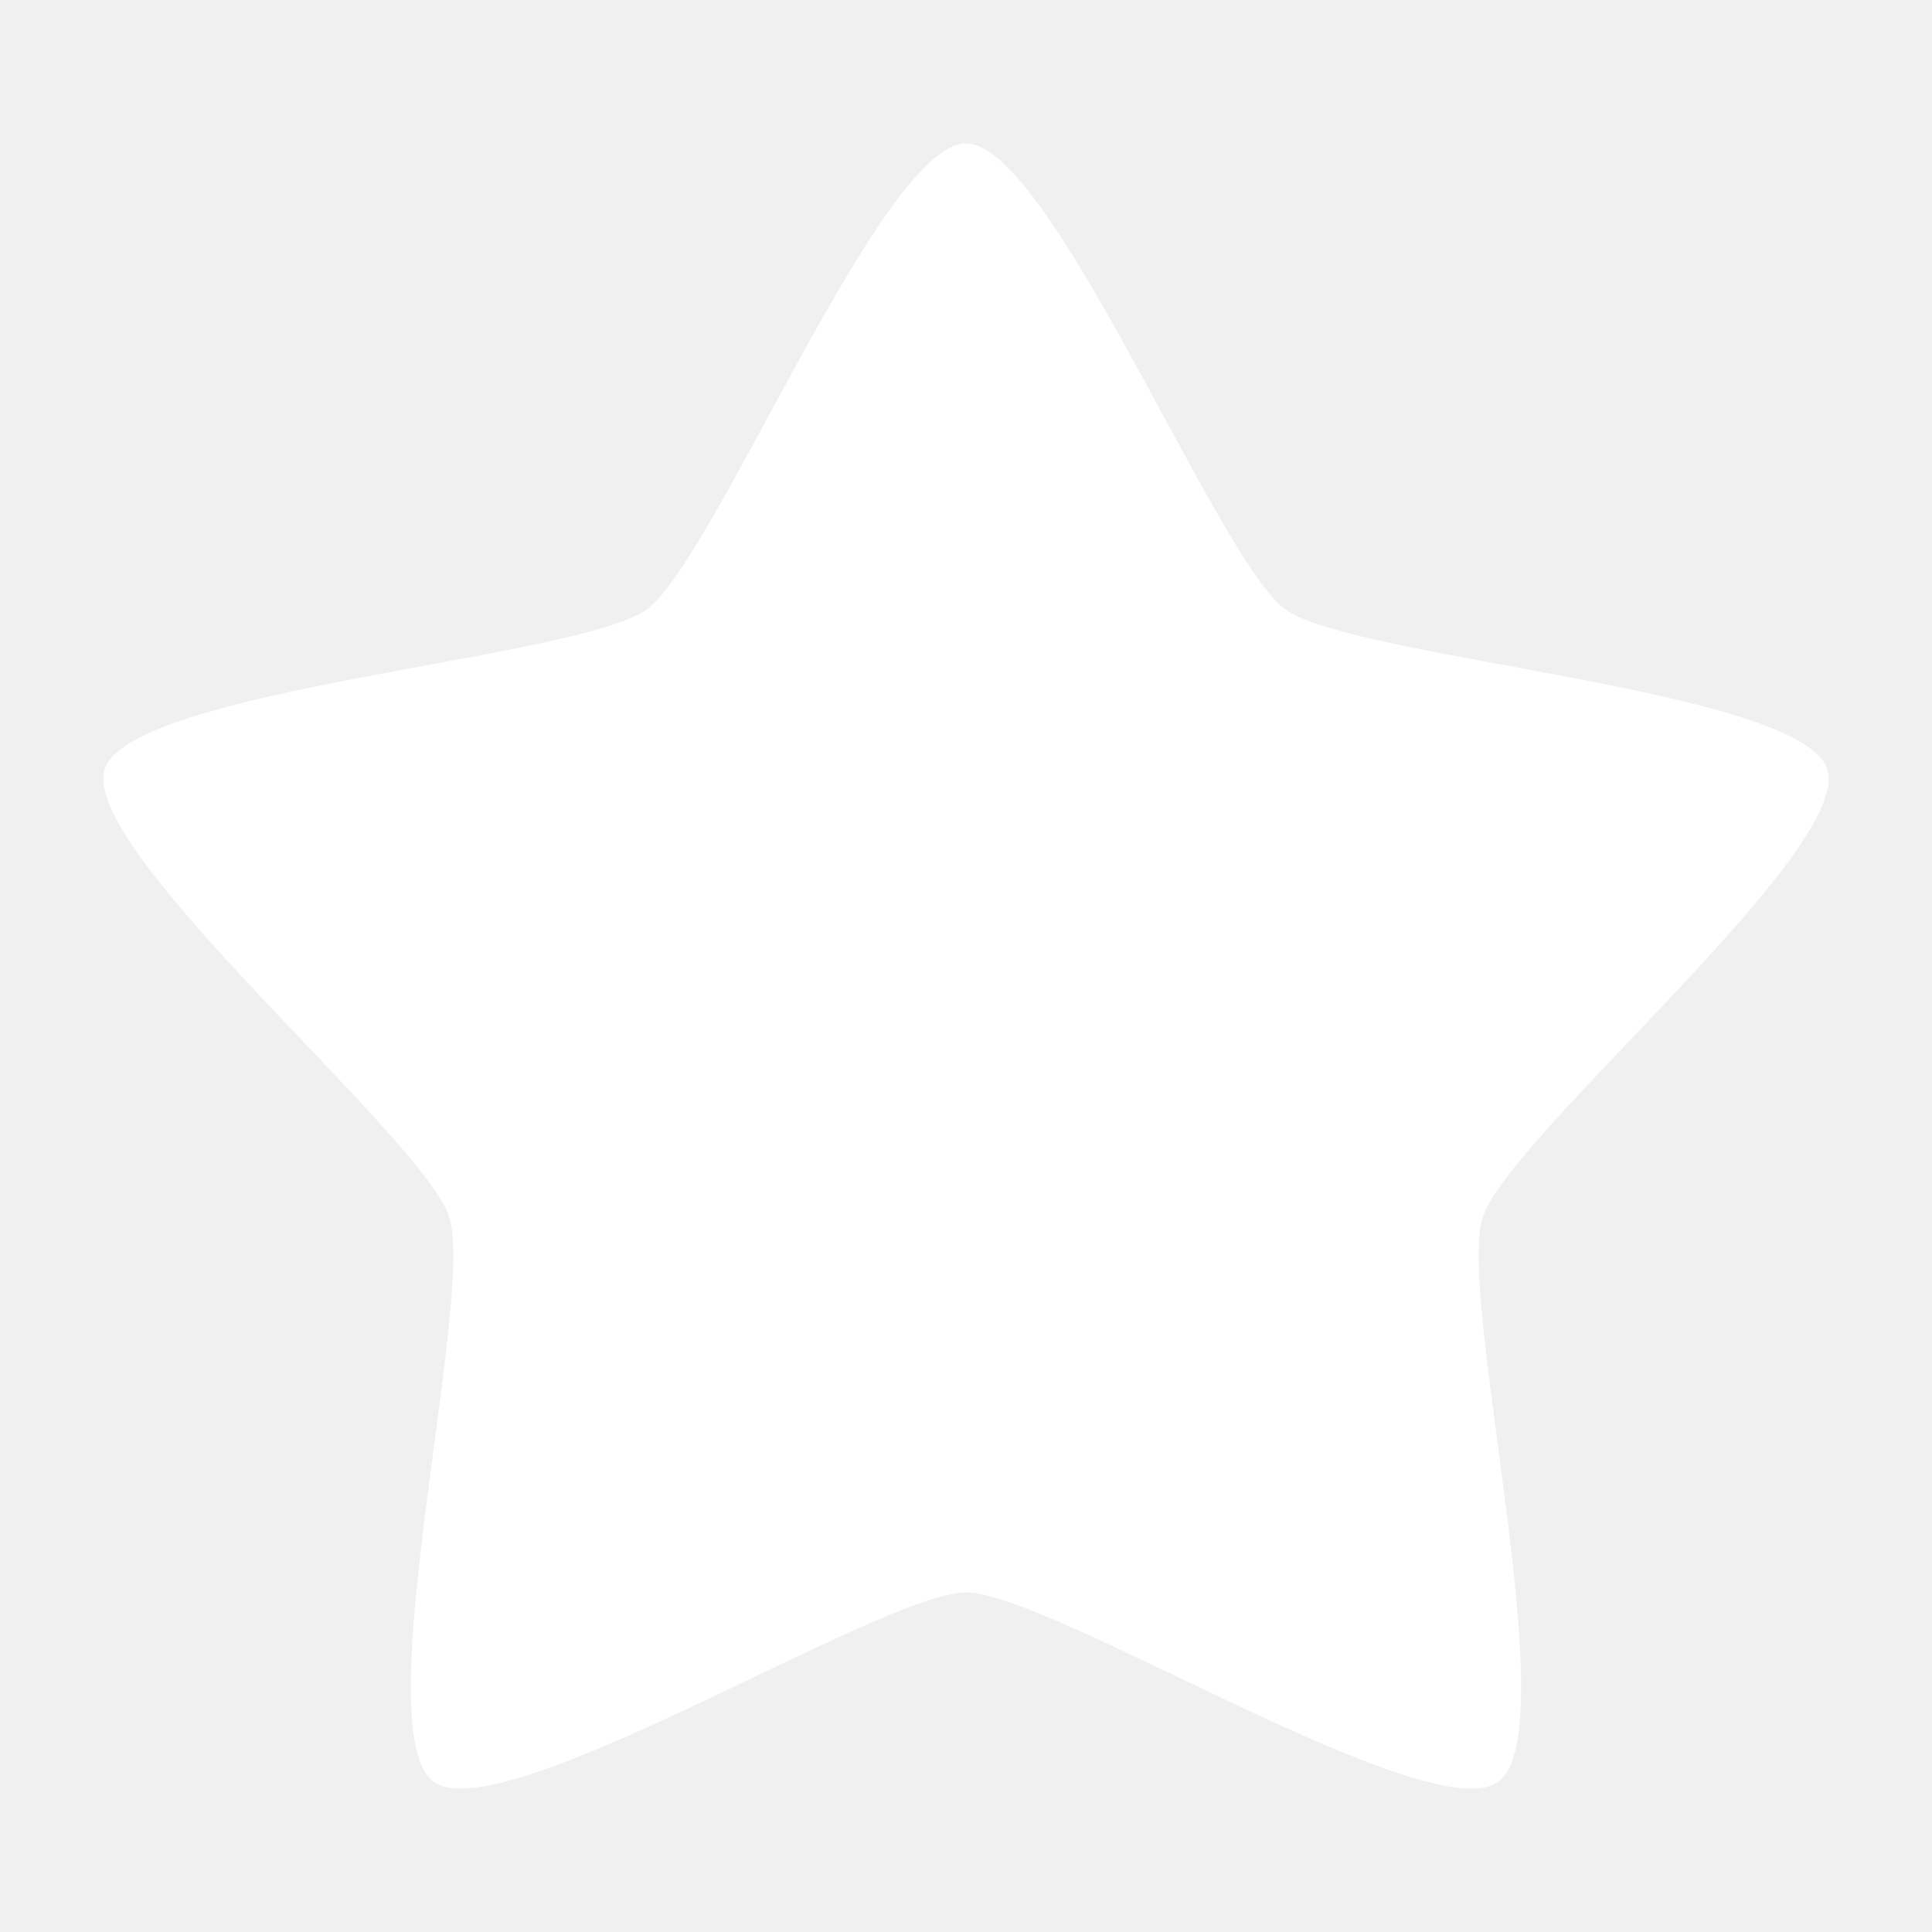
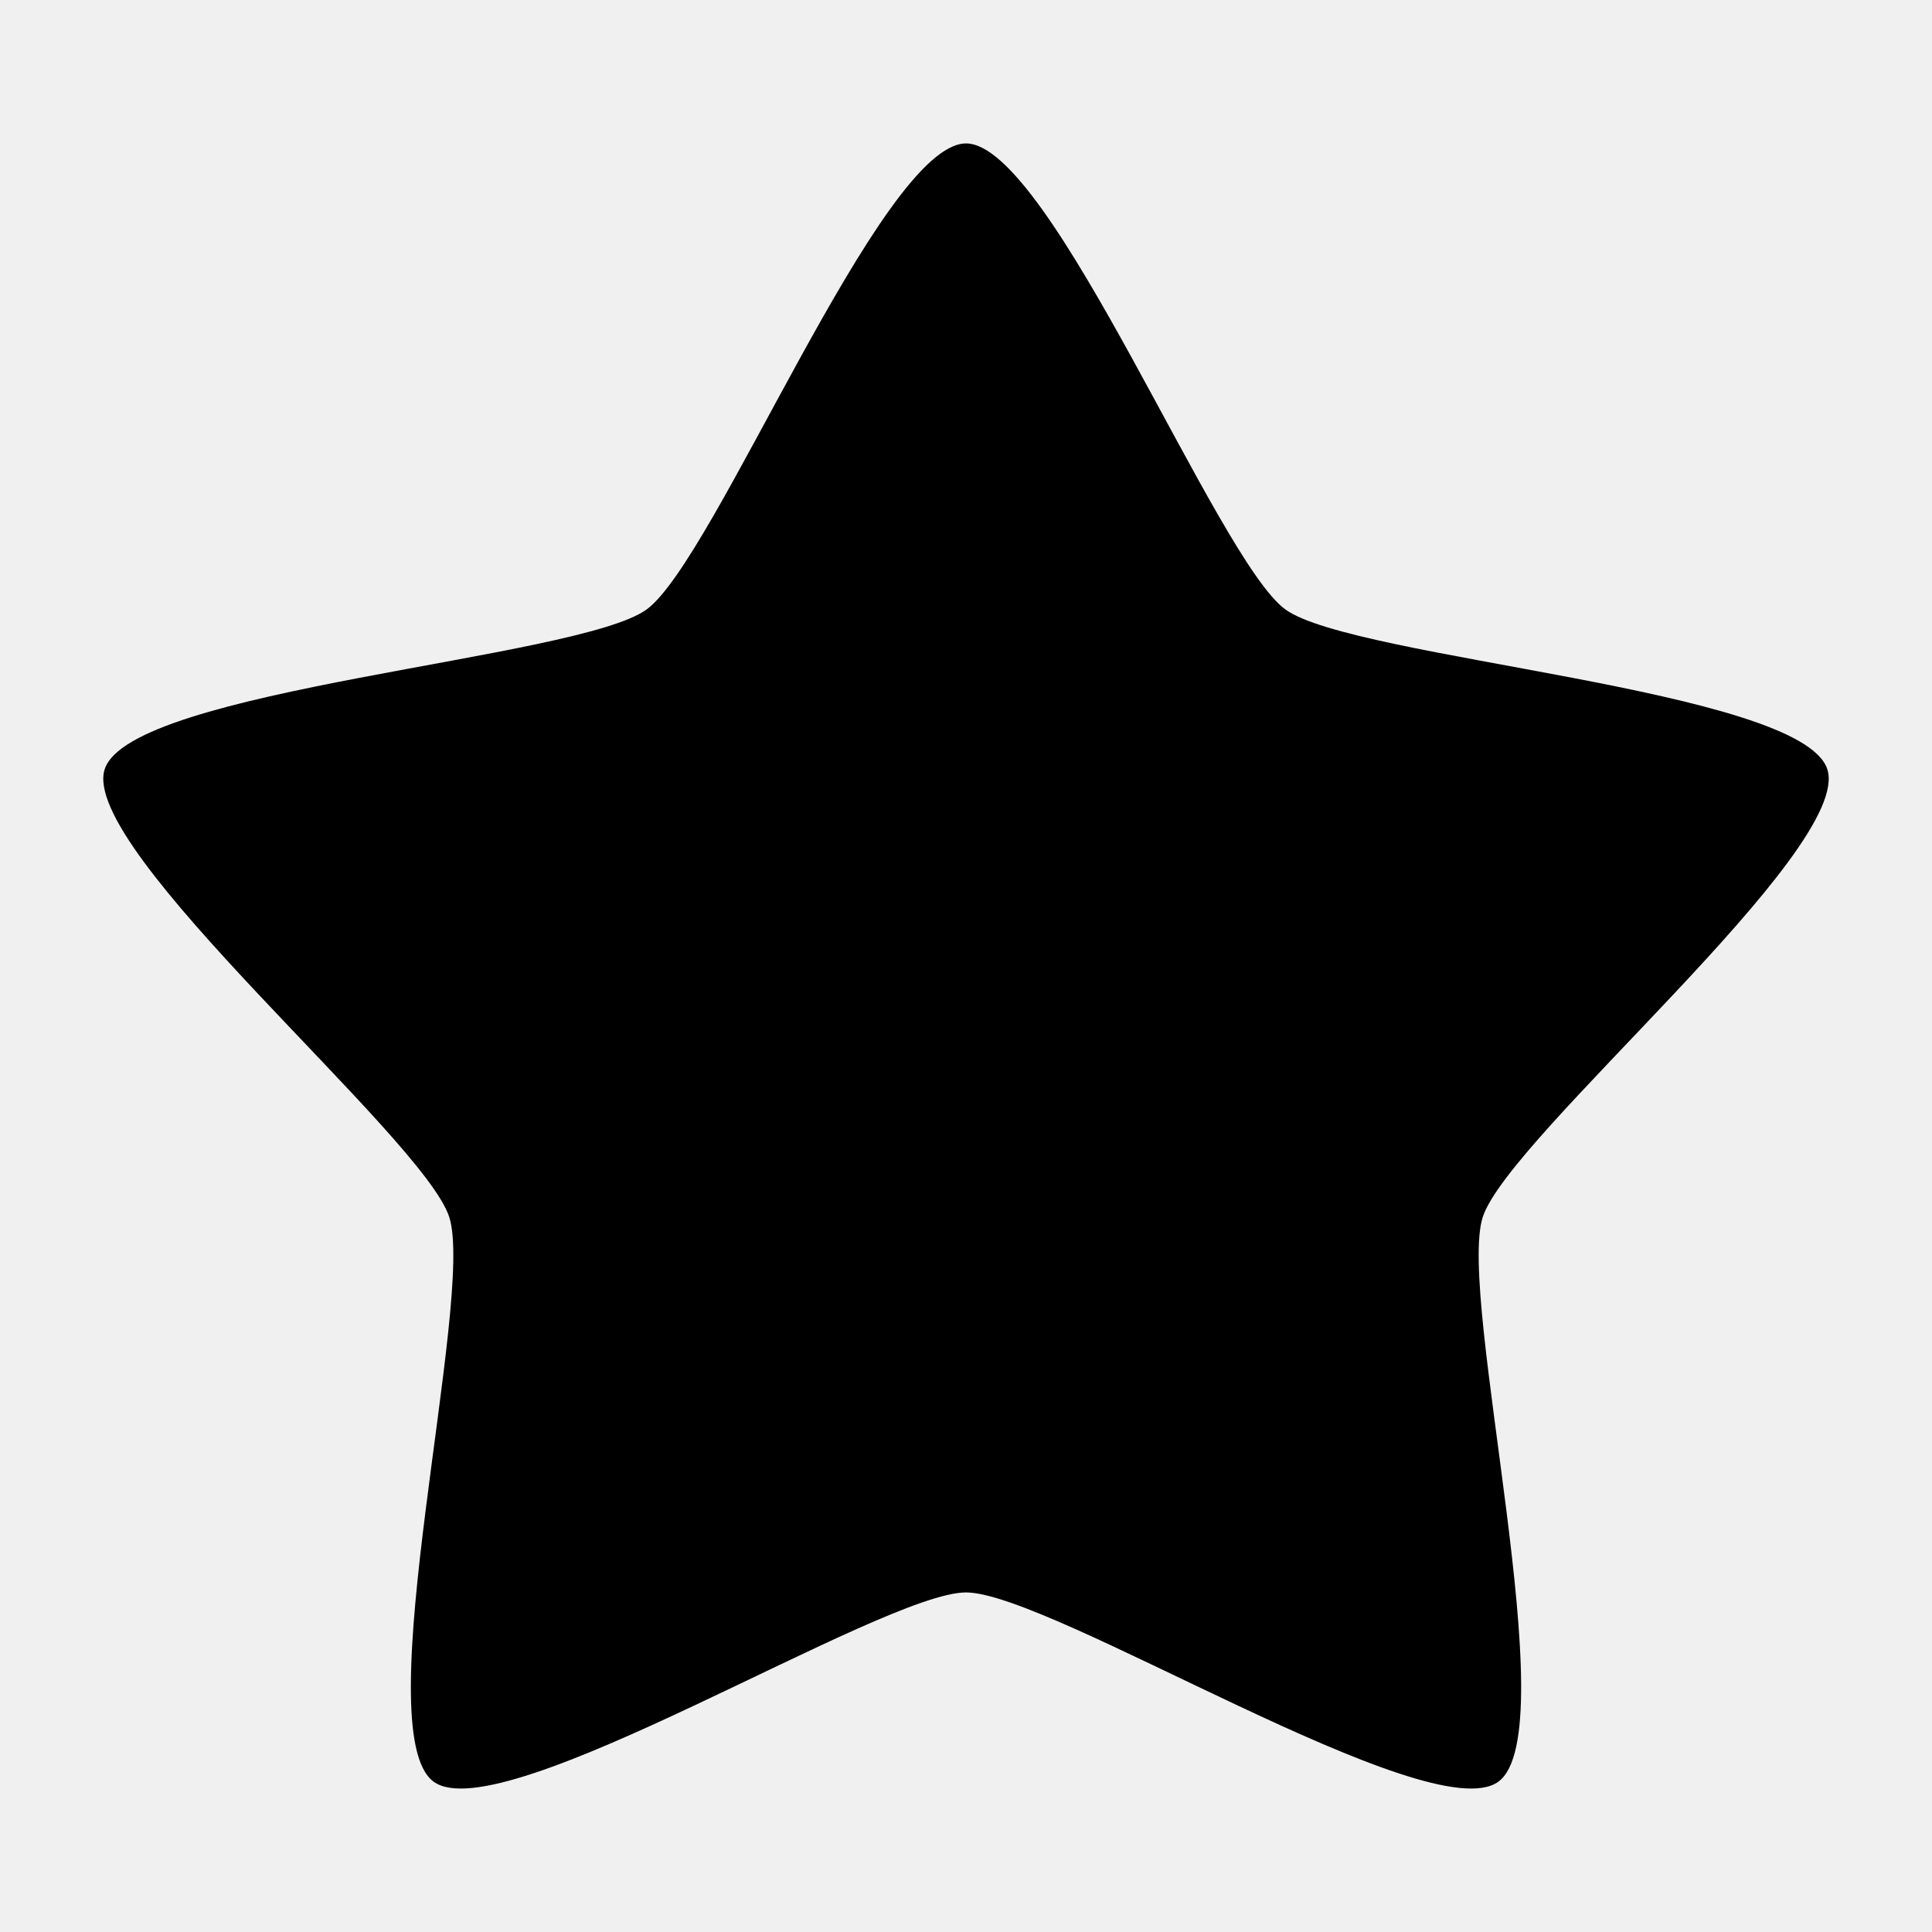
<svg xmlns="http://www.w3.org/2000/svg" viewBox="0 0 512 512" style="height: 512px; width: 512px;">
  <g class="" transform="translate(0,0)" style="touch-action: none;">
-     <path d="M256 38.013c-22.458 0-66.472 110.3-84.64 123.502-18.17 13.2-136.674 20.975-143.614 42.334-6.94 21.358 84.362 97.303 91.302 118.662 6.94 21.36-22.286 136.465-4.116 149.665 18.17 13.2 118.61-50.164 141.068-50.164 22.458 0 122.9 63.365 141.068 50.164 18.17-13.2-11.056-128.306-4.116-149.665 6.94-21.36 98.242-97.304 91.302-118.663-6.94-21.36-125.444-29.134-143.613-42.335-18.168-13.2-62.182-123.502-84.64-123.502z" fill="#fff" fill-opacity="1" />
+     <path d="M256 38.013c-22.458 0-66.472 110.3-84.64 123.502-18.17 13.2-136.674 20.975-143.614 42.334-6.94 21.358 84.362 97.303 91.302 118.662 6.94 21.36-22.286 136.465-4.116 149.665 18.17 13.2 118.61-50.164 141.068-50.164 22.458 0 122.9 63.365 141.068 50.164 18.17-13.2-11.056-128.306-4.116-149.665 6.94-21.36 98.242-97.304 91.302-118.663-6.94-21.36-125.444-29.134-143.613-42.335-18.168-13.2-62.182-123.502-84.64-123.502z" fill="current" fill-opacity="1" />
  </g>
</svg>
